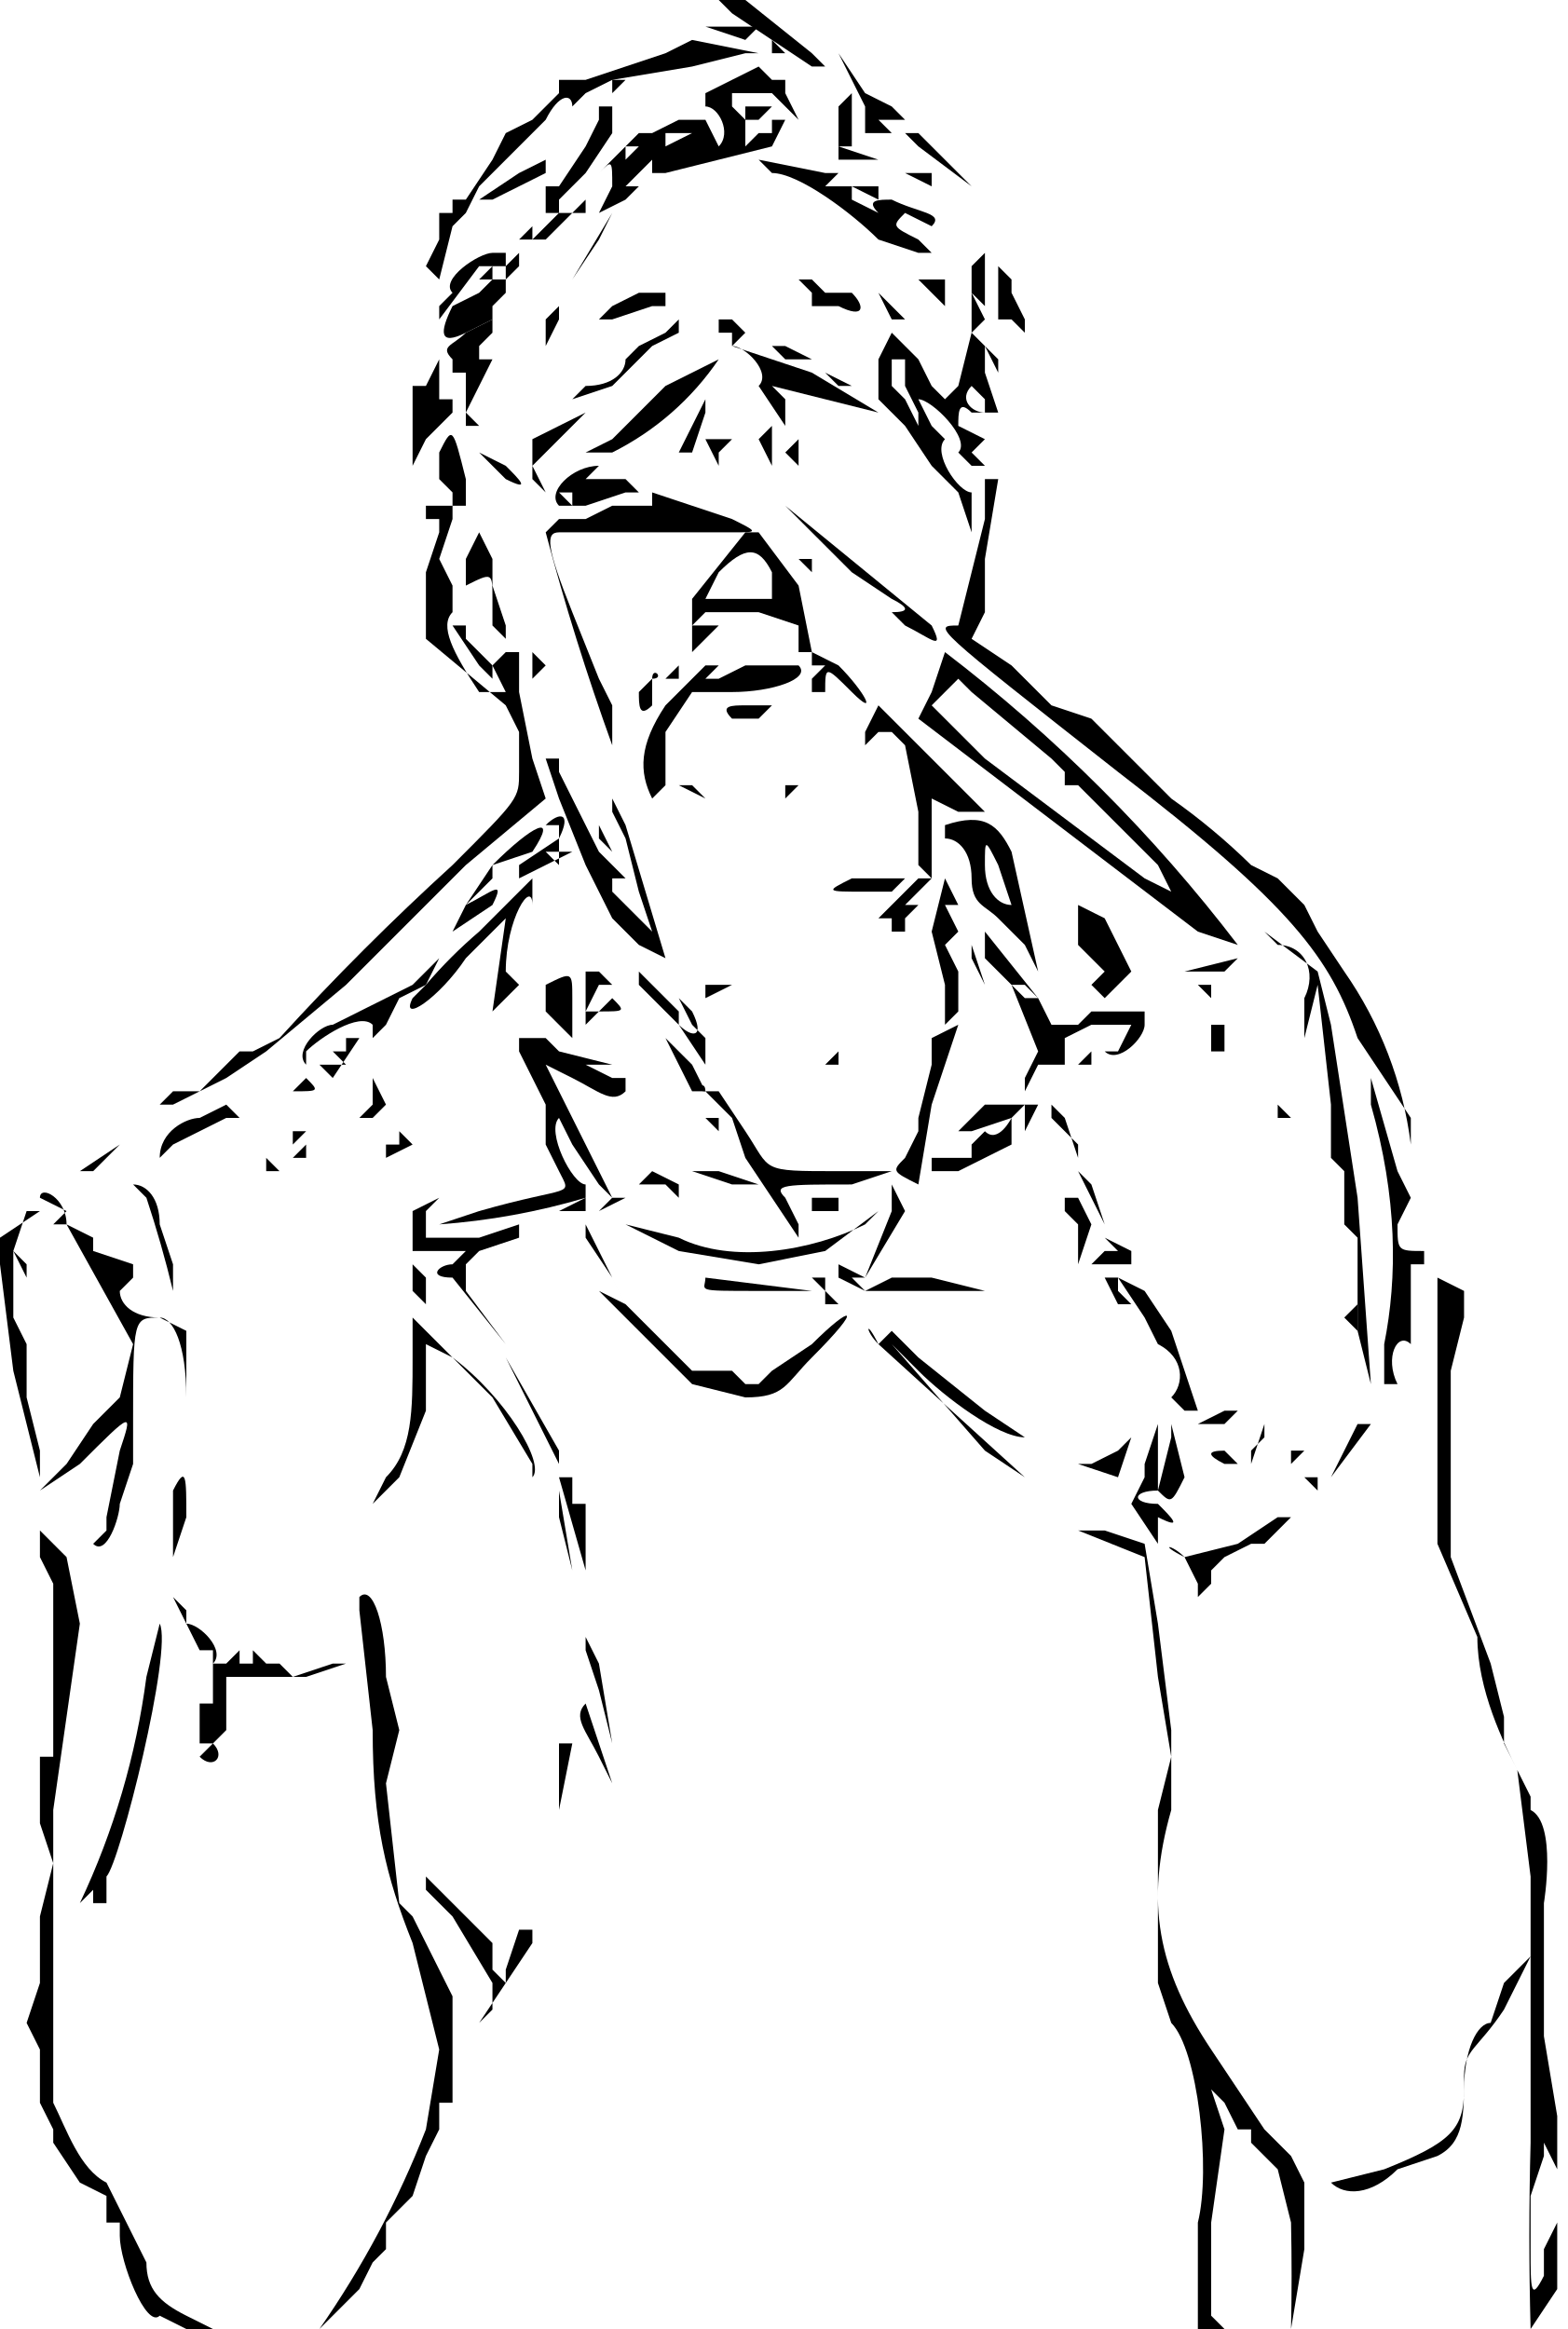
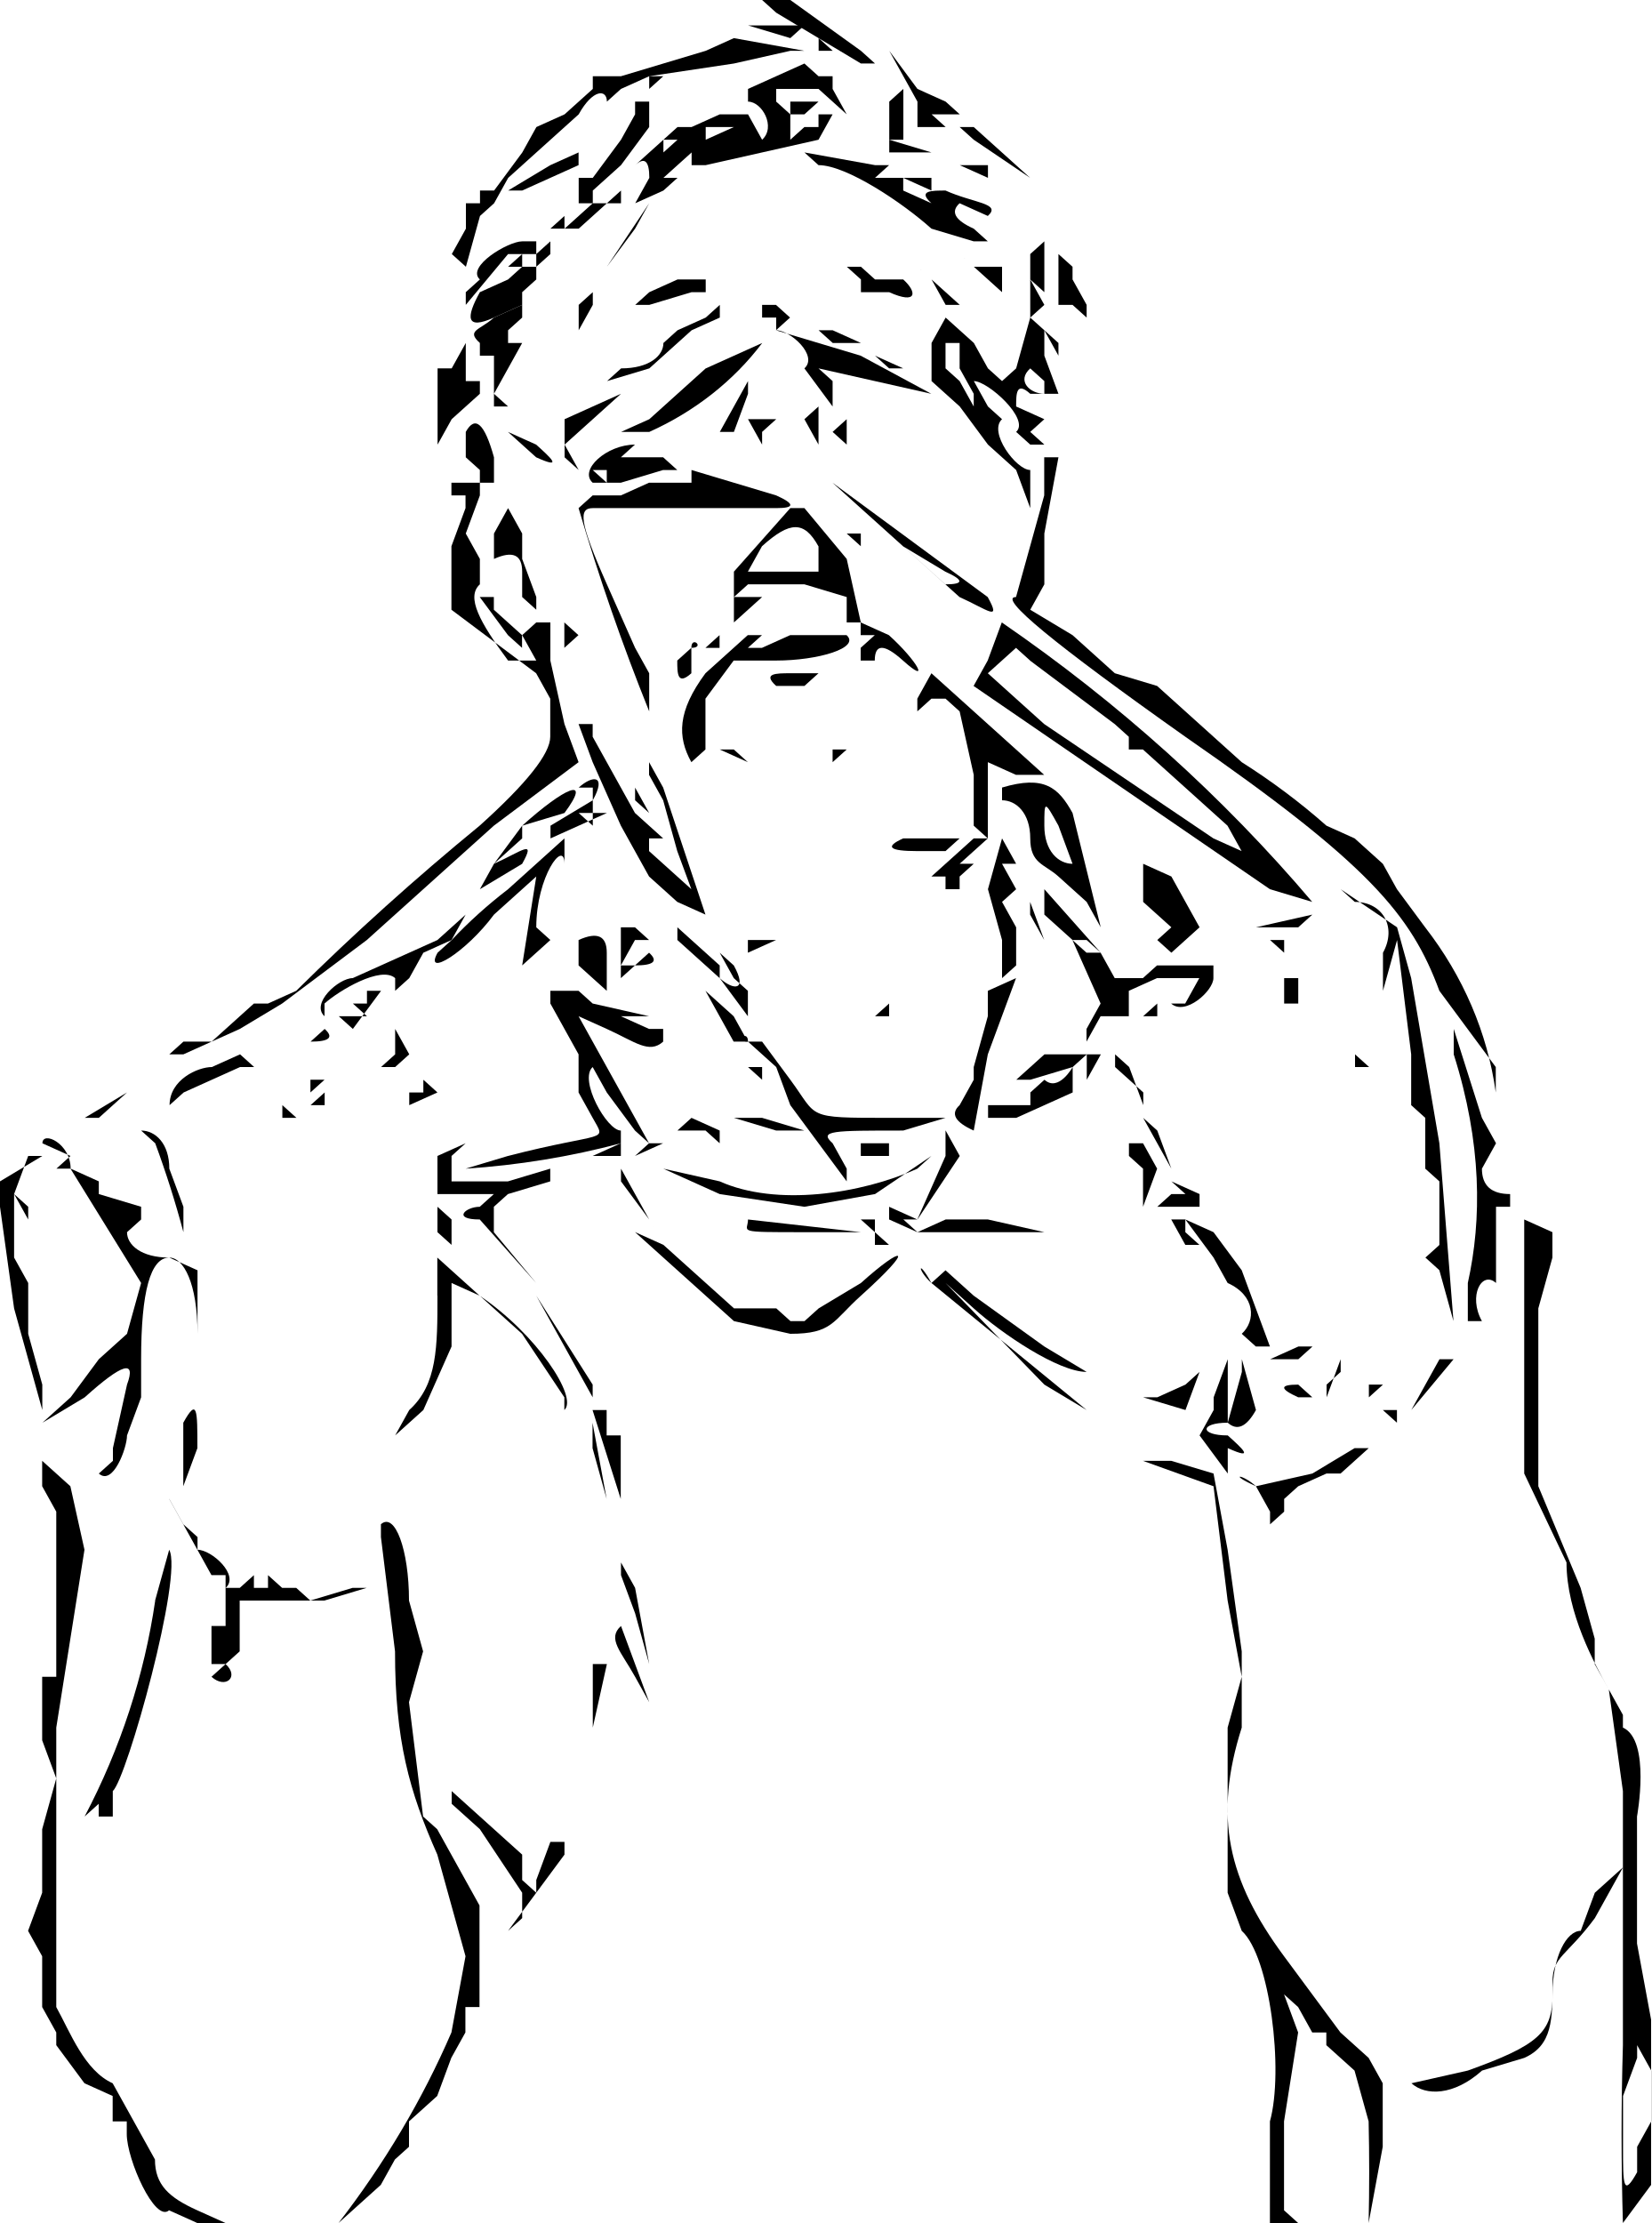
- <svg xmlns="http://www.w3.org/2000/svg" viewBox="0 0 117.8 175">
-   <path d="m54 0 1 1 6 4h2-1l-1-1-5-4h-2Z" />
-   <path d="M52 2h1l3 1 1-1h-5ZM46 3h2-1ZM62 3l1 1-1-1c-1 0-1 0 0 0ZM52 3l-2 1-6 2v1-1h-2v1l-2 2-2 1-1 2-2 3h-1v1h-1v2c0-1 0 0 0 0l-1 2 1 1c1 0 0 0 0 0l1-4 1-1 1-2 3-3 2-2c1-2 2-2 2-1l1-1 2-1v1c-1 0-1 0 0 0l1-1q1 0 0 0h-1l6-1 4-1h1v1-1l-5-1ZM58 4h1c1 0 0 0 0 0l-1-1v1ZM63 4l1 2 1 2v2h2l-1-1h-1 3l-1-1-2-1-2-3ZM59 5h1-1q-1 0 0 0Z" />
-   <path d="m55 6-2 1v1c1 0 2 2 1 3h-1l-1-1 1 1h1l-1-2h-2l-2 1h-1l-2 2-1 1c1-1 1-1 1 1l-1 2s0 1 0 0l2-1 1-1h-1c-1 1-1 1 0 0l1-1 1-1v-1 2h1l4-1 4-1 1-2h-1v1h-1l-1 1V9l-1-1V7h3l1 1 1 1-1-2c0 1 0 0 0 0V6h-1l-1-1-2 1Zm0 3c0 1 0 0 0 0V8v1Zm-4 1h1l-2 1v-1h1Zm-3 1-1 1v-1h1ZM64 7l-1 1v4h3l1-1-1 1-3-1h1V7Z" />
-   <path d="M45 8v1l-1 2-2 3h-1v2h1l-1 1-1 1h1l1-1 1-1h1v-1l-1 1c0-1 0-1 0 0h-1v-1l2-2 2-3V8h-1ZM56 9h1l1-1h-2v1ZM68 10l1 1 4 3 1 1-4-4-1-1h-1ZM39 13l-3 2h1l4-2-1 1s0 1 0 0l1-1v-1s1 0 0 0l-2 1ZM57 12l1 1c2 0 6 3 8 5l3 1h1l-1-1c-2-1-2-1-1-2l2 1c1-1-1-1-3-2-1 0-2 0-1 1l-2-1s0-1 0 0c-1 0-1 0 0 0v-1l2 1v-1h-4l1-1h-1l-5-1Zm5 1h-1 1ZM68 13c-1 0-1 0 0 0l2 1v-1s-1 0 0 0h-2ZM70 15l1 1 1 1-1-1-1-1ZM73 16v2-2q-1-1 0 0ZM45 18l-2 3c-1 0-1 0 0 0l3-5-1 2ZM39 18h1v-1l-1 1ZM75 19v5h1l1 1v-1l-1-2v-1l-1-1v-2 1ZM38 19h-1c-1 0-4 2-3 3l-1 1v1l3-4h2v1l1-1v-1h-1Zm1 0-1 1v-1h1ZM73 20v5l-1 4-1 1-1-1-1-2-2-2-1 2v3l1 1 1 1 2 3 2 2 1 3v2-5c-1 0-3-3-2-4l-1-1-1-2c1 0 4 3 3 4l1 1h1l-1-1c0-1 0-1 0 0l1-1-2-1c0-1 0-2 1-1h2l-1-3v-2l1 2v-1l-2-2 1-1v-5l-1 1Zm1 3v1l-1-2 1 1Zm-6 5v1l1 2v1c1 0 1 0 0 0l-1-2-1-1v-2h1v1Zm6 2v1c-1 0-2-1-1-2l1 1Z" />
-   <path d="m68 20 2 2 1 1v-2h-2l-1-1ZM36 21v1l-2 1c-1 2-1 3 1 2l2-1v-1l1-1v-1h-1v-1l-1 1Zm0 1v-1h1l-1 1ZM60 21l1 1v1h-1c-1-1-1-1 0 0h3c2 1 2 0 1-1h-2l-1-1h-1ZM66 22l1 2h1l-3-3 1 1ZM41 23l-1 1 1-1 1-1-1 1ZM48 22l-2 1-1 1h1l3-1h1v-1h-2ZM32 24c-1 1-1 1 0 0v-1 1ZM41 24v3-1l1-2v-1l-1 1ZM54 24v1h1v1c1 0 3 2 2 3l2 3v-2l-1-1 4 1 4 1-5-3-6-2 1-1-1-1h-1Z" />
-   <path d="M35 25c-1 1-2 1-1 2v1h1v4h-1 2l-1-1 1-2 1-2h-1v-1l1-1v-1l-2 1ZM51 24l-1 1s-1 0 0 0l-2 1-1 1c0 1-1 2-3 2l-1 1 3-1 3-3 2-1v-1ZM32 26v1-1c1-1 1-1 0 0ZM59 27h2q1 0 0 0l-2-1h-1l1 1Z" />
-   <path d="m33 27-1 2v2-2h-1v4c1 0 1 0 0 0v2l1-2 2-2c1 0 0 0 0 0v-1h-1v-3ZM50 29l-4 4-2 1h2a21 21 0 0 0 8-7l-4 2ZM62 28l1 1h1l-2-1ZM53 30l-2 4h1l1-3v-1ZM42 32l-2 1v3l1 1-1-2c0 1 0 0 0 0s0-1 0 0l2-2 2-2-2 1ZM33 34v2l1 1 1-1-1 1v1h1v1-3c-1-4-1-4-2-2ZM53 33l1 2v-1l1-1s1 0 0 0h-2ZM57 33l1 2v-3l-1 1ZM59 34l1 1v-2l-1 1ZM36 34l2 2c2 1 1 0 0-1l-2-1c-1 0-1 0 0 0ZM45 35c-2 0-4 2-3 3h2l3-1h1l-1-1h-3l1-1h1-1Zm-2 2v1l-1-1h1ZM74 36v3l-2 8c-2 0-2 0 12 11 13 10 16 14 18 20l2 3 2 3v2a29 29 0 0 0-5-13l-2-3-1-2c0-1 0-1 0 0l-2-2-2-1a48 48 0 0 0-6-5l-4-4-2-2-3-1-1-1-2-2-3-2 1-2v-4l1-6h-1ZM49 38h1-4l-2 1c0 1 0 1 0 0h-2l-1 1a190 190 0 0 0 5 16v-3l-1-2c0-1 0 0 0 0l-2-5c-2-5-2-6-1-6h13c2 0 2 0 0-1l-6-2v1ZM61 38h1c0-1 0 0 0 0h-1ZM32 38v1h1v1l-1 3v5l6 5 1 2v3c0 2 0 2-5 7a196 196 0 0 0-13 13l-2 1h-1l-2 2-1 1h-2l-1 1h1l4-2 3-2 6-5 9-9 6-5-1-3-1-5v-3h-1l-1 1 1 2h-2c-2-3-3-5-2-6v-2l-1-2 1-3v-1h-2ZM61 40l7 7c2 1 3 2 2 0l-11-9 2 2Zm3 3 3 2q2 1 0 1l-3-3-1-1 1 1Z" />
-   <path d="M35 42v2c2-1 2-1 2 1v2l1 1v-1l-1-3v-2l-1-2-1 2ZM56 40l-4 5v4c0 1 0 1 0 0l1-1 1-1h-2l1-1h4l3 1v2h1l-1-5-3-4h-1Zm2 3v2h-5l1-2c2-2 3-2 4 0ZM60 42l1 1v-1h-1ZM36 45v2-2ZM62 45h1-1ZM34 47l2 3 1 1v-1l-2-2v-1h-1ZM54 49h6-6ZM40 50v1c0 1 0 1 0 0l1-1s0-1 0 0l-1-1v1ZM61 49v1h1l-1 1v1h1c0-2 0-2 2 0s1 0-1-2l-2-1ZM70 52l-1 2 21 16 3 1a117 117 0 0 0-22-22l-1 3Zm3 0c-1 0 0 0 0 0l6 5 1 1v1h1l1 1 3 3 2 2 2 4-1-2c0-1 0-1 0 0l-2-1-4-3-4-3-4-3-1-1-1-1-2-2 1-1 1-1 1 1ZM53 50l-3 3c-2 3-2 5-1 7l1-1v-4l2-3h3c3 0 6-1 5-2h-1c0-1 0 0 0 0h-3l-2 1h-1l1-1h-1ZM51 50l-1 1h1v-1ZM48 52c0 1 0 2 1 1v-2c0-1 1 0 0 0l-1 1ZM67 52l1 1-1-1c0-1 0 0 0 0ZM53 53h1-1Z" />
-   <path d="M56 53c-1 0-2 0-1 1h-1c-1 0 0 0 0 0h3l1-1h-2ZM59 53h1-1ZM65 55v2-1l1-1h1l1 1 1 5v4l1 1h-1l-1 1-2 2h1v-1 2h1v-1l1-1c1 0 1 0 0 0h-1l1-1 1-1v-2c1 0 0 0 0 0v-4l2 1h2l-4-4-4-4-1 2ZM41 57l1 3 2 5 2 4 2 2 2 1-3-10-1-2v1l1 2 1 4 1 3-3-3v-1h1l-2-2-1-2-1-2-1-2v-1h-1ZM63 59h1-1ZM51 59l2 1-1-1h-1ZM59 60l1-1h-1v1ZM56 60c1 0 0 0 0 0-1 0-1 0 0 0Z" />
-   <path d="M41 62h1v1l-3 2v1l2-1 2-1h-1v-1c1-2 0-2-1-1Zm1 2v1l-1-1h1ZM45 62v1l1 1-1-2ZM71 62v1c1 0 2 1 2 3s1 2 2 3l2 2q-1 0 0 0l1 2-2-9c-1-2-2-3-5-2Zm4 3 1 3c-1 0-2-1-2-3s0-2 1 0Z" />
-   <path d="m37 65-2 3 1-1 1-1v-1l3-1c2-3 0-2-3 1ZM71 66l-1 4 1 4v2c1 0 1 0 0 0v1l1-1v-3l-1-2c0-1 0-1 0 0l1-1-1-2h1l-1-2v-2 2ZM36 70a36 36 0 0 0-4 4l-1 1c-1 2 2 0 4-3l3-3-1 7 1-1 1-1-1-1c0-4 2-7 2-5 0 1 0 1 0 0v-2l-4 4ZM64 66c-2 1-2 1 1 1h2l1-1h-4ZM35 68l-1 2 3-2c1-2 0-1-2 0ZM81 68v3l2 2h1-1l-1 1 1 1 1-1 1-1-2-4-2-1ZM47 70l3 3-3-3ZM74 71v1l1 1 1 1h1l1 1-4-5v1ZM96 71c2 0 3 2 2 4v5-2l1-4 1 9v4l1 1v4l1 1v7l1 4-1-14-2-13-1-4-4-3 1 1ZM73 72l1 2-1-3v1ZM89 73h-2 5l1-1-4 1Z" />
-   <path d="m31 74-6 3c-1 0-3 2-2 3v-1c1-1 4-3 5-2v1l1-1 1-2 2-1 1-2-2 2ZM44 73v4l1-1c2 0 2 0 1-1l-1 1h-1l1-2h1l-1-1h-1ZM94 73l2 1-2-1c-1-1-1-1 0 0ZM48 74l1 1 2 2 2 3v-2l-1-1-1-2 1 1c1 2 0 2-1 1v-1l-3-3v1ZM41 74v2l2 2v-3c0-2 0-2-2-1Zm1 1h-1 1ZM50 74h1-1ZM53 74v1l2-1h1-3ZM90 74l1 1v-1h-1ZM76 74l2 5-1 2v1l1-2h2v-2l2-1h3l-1 2h-1c1 1 3-1 3-2v-1h-4l-1 1h-2l-1-2h-1l-1-1Zm2 3 1 1-1-2v1ZM48 76l1 1 1 1 1 2 1 2h1l-1-2-4-4ZM91 77v2h1v-2h-1ZM70 78v2l-1 4v1l-1 2c-1 1-1 1 1 2 1 0 1 0 0 0l1-6 2-6-2 1ZM95 78h-1 1c0-1 0-1 0 0Z" />
-   <path d="M26 78v1h-1l1 1c0-1 0 0 0 0h-2l1 1 2-3h-1ZM39 79l1 2 1 2v3l1 2c1 2 1 1-6 3l-3 1a52 52 0 0 0 11-2v-1c-1 0-3-4-2-5l1 2 2 3 1 1-1-2-4-8 2 1c2 1 3 2 4 1v-1h-1l-2-1h2q1-1 0 0l-4-1-1-1h-2v1ZM53 80h2-2ZM62 80h1v-1l-1 1ZM81 80c-1 0 0 0 0 0h1v-1l-1 1ZM23 81l-1 1h-1 1c2 0 2 0 1-1v-1 1ZM27 81h1v2l-1 1h1l1-1-1-2h-1ZM53 82l1 1 1 1 1 3 2 3 2 3v-1l-1-2c-1-1 0-1 5-1l3-1h-4c-6 0-5 0-7-3l-2-3h-1c-1 0 0-1 0 0ZM103 83c2 7 2 13 1 18v3h1c-1-2 0-4 1-3v-6h1v-1c-2 0-2 0-2-2l1-2h1-1l-1-2-2-7v2ZM74 83l-2 2h1l3-1s-1 2-2 1l-1 1v1h-3v1h2l2-1 2-1h2-2v-2l1-1v2l1-2h-4Zm-2 4h-1 1ZM19 83h1-1ZM79 83v1l2 2v1l-1-3-1-1ZM17 83l-2 1c-1 0-3 1-3 3l1-1 4-2h1l-1-1ZM96 83v1h1l-1-1Z" />
-   <path d="m53 84 1 1v-1h-1ZM9 86l-3 2h1l3-3-1 1ZM30 85v1h-1v1l2-1-1-1c-1-1-1-1 0 0ZM22 85v1l1-1h-1ZM19 86h-1 2-1ZM97 86v1-1ZM22 87h1v-1l-1 1ZM25 87h2-2ZM32 87c1 0 0 0 0 0-1 0-1 0 0 0ZM20 88h1l-1-1v1ZM33 88v1-1ZM52 88l3 1h2l-3-1h-2ZM82 89l1 3-2-4 1 1ZM48 89h-2 4l1 1v-1l-2-1-1 1ZM11 90a88 88 0 0 1 2 7v-2l-1-3c0-2-1-3-2-3l1 1ZM3 90l2 1-1 1h1l5 9-1 4-2 2-2 3-2 2 3-2c4-4 4-4 3-1l-1 5v1l-1 1c1 1 2-2 2-3l1-3v-3c0-8 0-8 2-8 1 0 2 2 2 6v3-8l-2-1c-2 0-3-1-3-2l1-1c1 0 0 0 0 0v-1l-3-1v-1l-2-1c0-2-2-3-2-2ZM33 90l-2 1v3h4l-1 1c-1 0-2 1 0 1l4 5-3-4v-2l1-1 3-1v-1l-3 1h-4v-2l1-1c0-1 0-1 0 0ZM67 89v2l-2 5-2-1v1l2 1h8s0 1 0 0h1l-4-1h-3l-2 1-1-1h1l3-5-1-2ZM80 90v1q0 1 0 0l1 1v3l1-3-1-2h-1q0-1 0 0ZM46 90l-1 1 2-1h1c1 0 1 0 0 0h-2ZM61 90v1h2v-1h-2c-1 0 0 0 0 0ZM30 91v-1 1ZM42 91h-1 3v-1l-2 1Z" />
-   <path d="M65 92c-4 2-10 3-14 1l-4-1h-2 2l4 2 6 1 5-1 4-3-1 1ZM44 92l3 6-1-2-2-3v-1c-1 0-1 0 0 0ZM53 92h-2 8-6ZM83 93l1 1h-1l-1 1h3v-1l-2-1ZM108 96v20l3 7c0 4 2 8 3 10l1 8v20a258 258 0 0 0 0 14l2-3v-13l-1-6v-10s1-6-1-7v-1l-1-2-1-2v-2l-1-4-3-8v-14l1-4v-2l-2-1Zm9 67v4l-1 2c-1 0 0 0 0 0v2c-1 2-1 1-1-2v-4l1-3v-1l1 2ZM31 96v1l1 1v-2l-1-1v1ZM61 96l1 1c0 1 0 1 0 0v1h1l-1-1v-1h-1ZM83 96l1 2h1l-1-1v-1l2 3 1 2c2 1 2 3 1 4l1 1h1l-2-6-2-3-2-1h-2 1Z" />
-   <path d="m45 97 7 7 4 1c3 0 3-1 5-3 4-4 3-4 0-1l-3 2-1 1c1 0 1 0 0 0h-1l-1-1h-3l-5-5c1 0 0 0 0 0l-2-1-1-1 1 1Z" />
-   <path d="M53 96c0 1-1 1 4 1h4l-8-1ZM101 99l1 1v-2l-1 1ZM31 102c0 4 0 7-2 9l-1 2c0 1 0 1 0 0l2-2 2-5v-5l2 1 2 2 1 1 3 5v1c1-1-2-6-6-9l-3-3v3ZM60 101l-1 1 1-1 1-1-1 1ZM66 101l11 10-3-2-7-8 2 2c2 2 6 5 8 5l-3-2-5-4-2-2-1 1c-1-2-1-1 0 0ZM39 104l2 4 1 2v-1s-1 0 0 0l-4-7 1 2ZM90 107h2l1-1h-1l-2 1ZM102 107l-1 2-1 2 3-4h-1ZM88 108l-1 4v-5l-1 3v1l-1 2 2 3v-2c2 1 1 0 0-1-2 0-2-1 0-1 1 1 1 1 2-1l-1-4v1ZM95 108l-1 1v1l1-3v1ZM84 109l-2 1h-1l3 1 1-3-1 1ZM97 109v1l1-1c0 1 0 0 0 0h-1ZM92 110h1l-1-1q-2 0 0 1ZM42 111l2 7v-5h-1v-2h-1ZM98 111l1 1v-1h-1ZM13 112v5l1-3c0-3 0-4-1-2ZM42 112v2l1 4c0 3 0 3 0 0l-1-6ZM3 115v2l1 2v8s-1 0 0 0v5H3v5l1 3-1 4v5l-1 3 1 2v4l1 2v1l2 3 2 1v2h1v1c0 2 2 7 3 6l2 1h2l-2-1c-2-1-3-2-3-4l-3-6c-2-1-3-4-4-6v-22l1-7 1-7-1-5-2-2ZM78 114h2-2ZM91 114h1-1c-1 0-1 0 0 0ZM96 114l-3 2-4 1c-1-1-2-1 0 0l1 2v1l1-1v-1l1-1 2-1h1l2-2h-1ZM81 115l5 2 1 9 1 6-1 4v13l1 3c2 2 3 11 2 15v8h2l-1-1v-7l1-7-1-3 1 1 1 2h1v1l2 2 1 4a187 187 0 0 1 0 8l1-6v-5l-1-2-2-2-4-6c-4-6-5-11-3-18v-6l-1-8-1-6-3-1h-2ZM89 115h1-1ZM24 118v1-2 1ZM12 118l2 4 1 2c0 1 0 0 0 0h1v4h-1v3h1l-1 1c1 1 2 0 1-1l1-1v1-5h6l3-1h-1l-3 1-1-1v-1h-1 1v1h-1c-1 0-1 0 0 0l-1-1v1h-1c-1 0-1 0 0 0v-1l-1 1h-1c1-1-1-3-2-3v-1l-1-1-1-2Zm5 11h-1 1ZM27 120v1l1 9c0 7 1 11 3 16l2 8-1 6a72 72 0 0 1-8 15l1-1 2-2 1-2 1-1v-2l2-2 1-3 1-2v-2h1v-8l-3-6-1-1-1-9 1-4c0 1 0 1 0 0l-1-4c0-4-1-7-2-6Z" />
-   <path d="M11 126a57 57 0 0 1-5 17l1-1v1h1v-2c1-1 5-17 4-19l-1 4ZM26 123v1-2 1ZM44 123v1l1 3 1 4-1-6-1-2ZM23 124v1-1c1-1 1-1 0 0ZM24 124h1-1ZM44 128c-1 1 0 2 1 4l1 2-1-3-1-3c0-1 0-1 0 0ZM42 131v5l1-5h-1ZM32 142l1 1 1 1 3 5v2l-1 1 4-6v-1h-1l-1 3v1l-1-1v-2l-1-1-4-4v1ZM44 146l-1 2v1-1l1-2 1-2-1 2ZM113 149l-1 3c-1 0-2 2-2 5s-1 4-6 6l-4 1c-1 0-1 0 0 0 1 1 3 1 5-1l3-1c2-1 2-3 2-6 0-2 1-2 3-5l2-4-2 2ZM42 150h-3 4-1ZM2 91l-1 3 1 2v1-2l-1-1v5l1 2v4l1 4v2l-2-8-1-8v-2l3-2H2Z" />
+ <svg xmlns="http://www.w3.org/2000/svg" id="Lag_1" viewBox="0 0 130 175">
+   <path d="M60,0l1.11,1,6.67,4h1.11l-1.11-1L62.22,0h-2.22Z" />
+   <path d="M57.78,2h1.11l3.33,1,1.11-1h-5.56Zm-6.67,1h0Zm17.78,0l1.11,1-1.11-1q-1.11,0,0,0Zm-11.11,0l-2.22,1-6.67,2v0h-2.22v1l-2.22,2-2.22,1-1.11,2-2.22,3h-1.11v1h-1.11v2c0-1,0,0,0,0l-1.11,2,1.11,1c1.11,0,0,0,0,0l1.11-4,1.11-1,1.11-2,3.33-3,2.22-2c1.11-2,2.22-2,2.22-1l1.11-1,2.22-1v1q-1.11,0,0,0l1.11-1q.74,0,0,0h-1.11l6.67-1,4.44-1h1.11v0l-5.56-1Zm6.67,1h1.11c1.11,0,0,0,0,0l-1.11-1v1Zm5.56,0l1.11,2,1.11,2v2h2.22l-1.11-1h2.22l-1.11-1-2.22-1-2.22-3Zm-4.44,1h0q-.74,0,0,0Z" />
+   <path d="M61.11,6l-2.22,1v1c1.11,0,2.22,2,1.11,3h-1.11l-1.11-1,1.11,1h1.11l-1.11-2h-2.22l-2.22,1h-1.11l-2.22,2-1.11,1q1.11-1,1.11,1l-1.11,2s0,1,0,0l2.22-1,1.11-1h-1.11q-1.11,1,0,0l1.11-1,1.11-1v1h1.11l4.44-1,4.44-1,1.11-2h-1.11v1h-1.11l-1.11,1v-2l-1.11-1v-1h3.33l1.11,1,1.11,1-1.11-2c0,1,0,0,0,0v-1h-1.11l-1.11-1-2.22,1Zm0,3c0,1,0,0,0,0v0Zm-4.44,1h1.11l-2.22,1v-1h1.11Zm-3.33,1l-1.11,1v-1h1.11Zm17.78-4l-1.11,1v4h3.33l1.11-1-1.11,1-3.33-1h1.11V7Z" />
+   <path d="M50,8v1l-1.11,2-2.22,3h-1.11v2h1.11l-1.11,1-1.11,1h1.11l1.11-1,1.11-1h1.11v-1l-1.11,1q0-1,0,0h-1.11v-1l2.22-2,2.22-3v-2h-1.11Zm12.22,1h1.11l1.11-1h-2.22v1Zm13.33,1l1.11,1,4.44,3,1.11,1-4.44-4-1.11-1h-1.11Zm-32.22,3l-3.33,2h1.11l4.44-2-1.11,1s0,1,0,0l1.11-1v-1s1.11,0,0,0l-2.22,1Zm20-1l1.11,1c2.22,0,6.67,3,8.89,5l3.33,1h1.11l-1.11-1q-2.22-1-1.11-2l2.22,1c1.11-1-1.11-1-3.33-2-1.11,0-2.22,0-1.11,1l-2.22-1s0-1,0,0q-1.11,0,0,0v-1l2.22,1v-1h-4.44l1.11-1h-1.11l-5.56-1Zm5.56,1h0Zm6.67,0q-1.11,0,0,0l2.22,1v-1s-1.11,0,0,0h-2.22Zm2.22,2l1.11,1,1.11,1-1.11-1-1.11-1Zm3.33,1v0q-.74-.67,0,0Zm-31.11,2l-2.22,3q-1.11,0,0,0l3.33-5-1.11,2Zm-6.67,0h1.11v-1l-1.11,1Zm40,1v5h1.11l1.11,1v-1l-1.11-2v-1l-1.11-1v-1Zm-41.11,0h-1.11c-1.11,0-4.44,2-3.33,3l-1.11,1v1l3.33-4h2.22v1l1.11-1v-1h-1.11Zm1.11,0l-1.11,1v-1h1.11Zm37.78,1v5l-1.11,4-1.11,1-1.11-1-1.11-2-2.22-2-1.11,2v3l1.11,1,1.11,1,2.22,3,2.22,2,1.11,3v-3c-1.11,0-3.33-3-2.22-4l-1.11-1-1.11-2c1.11,0,4.44,3,3.33,4l1.11,1h1.11l-1.11-1q0-1,0,0l1.11-1-2.22-1c0-1,0-2,1.11-1h2.22l-1.11-3v-2l1.11,2v-1l-2.22-2,1.11-1v-5l-1.11,1Zm1.11,3v1l-1.11-2,1.11,1Zm-6.67,5v1l1.11,2v1q1.11,0,0,0l-1.11-2-1.11-1v-2h1.11v1Zm6.67,2v1c-1.11,0-2.22-1-1.11-2l1.11,1Z" />
+   <path d="M75.56,20l2.22,2,1.11,1v-2h-2.22l-1.11-1Zm-35.56,1v1l-2.22,1c-1.11,2-1.11,3,1.11,2l2.22-1v-1l1.11-1v-1h-1.11v-1l-1.11,1Zm0,1v-1h1.11l-1.11,1Zm26.67-1l1.11,1v1h-1.11q-1.11-1,0,0h3.33c2.22,1,2.22,0,1.11-1h-2.22l-1.11-1h-1.11Zm6.67,1l1.11,2h1.11l-3.33-3,1.11,1Zm-27.78,1l-1.11,1,1.11-1,1.11-1-1.11,1Zm7.78-1l-2.22,1-1.11,1h1.11l3.33-1h1.11v-1h-2.22Zm-17.78,2q-1.11,1,0,0v0Zm10,0v2l1.11-2v-1l-1.11,1Zm14.44,0v1h1.11v1c1.11,0,3.33,2,2.22,3l2.22,3v-2l-1.11-1,4.44,1,4.44,1-5.56-3-6.67-2,1.11-1-1.11-1h-1.11Z" />
+   <path d="M38.89,25c-1.11,1-2.22,1-1.11,2v1h1.11v4h1.11l-1.11-1,1.11-2,1.11-2h-1.11v-1l1.11-1v-1l-2.22,1Zm17.78-1l-1.11,1s-1.11,0,0,0l-2.22,1-1.11,1c0,1-1.11,2-3.33,2l-1.11,1,3.33-1,3.33-3,2.22-1v-1Zm-21.11,2v0q1.11-1,0,0Zm30,1h2.22q.74,0,0,0l-2.22-1h-1.11l1.11,1Z" />
+   <path d="M36.67,27l-1.11,2v0h-1.11v4q1.11,0,0,0v2l1.11-2,2.22-2c1.11,0,0,0,0,0v-1h-1.11v-3Zm18.89,2l-4.44,4-2.22,1h2.22c3.58-1.61,6.64-4.02,8.89-7l-4.44,2Zm13.33-1l1.11,1h1.11l-2.22-1Zm-10,2l-2.22,4h1.11l1.11-3v-1Zm-12.22,2l-2.22,1v3l1.11,1-1.11-2c0,1,0,0,0,0,0,0,0-1,0,0l2.22-2,2.22-2-2.22,1Zm-10,2v2l1.11,1,1.11-1-1.11,1v1h1.11v-2q-1.11-4-2.22-2Zm22.22-1l1.11,2v-1l1.11-1s1.11,0,0,0h-2.22Zm4.44,0l1.11,2v-3l-1.11,1Zm2.22,1l1.11,1v-2l-1.11,1Zm-25.56,0l2.22,2c2.22,1,1.11,0,0-1l-2.22-1q-1.11,0,0,0Zm10,1c-2.22,0-4.44,2-3.33,3h2.22l3.33-1h1.11l-1.11-1h-3.33l1.11-1h0Zm-2.22,2v1l-1.11-1h1.11Zm34.44-1v3l-2.22,8q-2.22,0,13.33,11c14.44,10,17.78,14,20,20l2.22,3,2.22,3v2c-.65-4.68-2.56-9.14-5.56-13l-2.22-3-1.11-2q0-1,0,0l-2.22-2-2.22-1c-2.07-1.83-4.3-3.5-6.67-5l-4.44-4-2.22-2-3.33-1-1.11-1-2.22-2-3.33-2,1.11-2v-4l1.11-6h-1.11Zm-27.78,2h-3.33l-2.22,1q0,1,0,0h-2.22l-1.11,1c1.59,5.4,3.44,10.74,5.56,16v-3l-1.11-2c0-1,0,0,0,0l-2.22-5c-2.22-5-2.22-6-1.11-6h14.44q2.22,0,0-1l-6.67-2v1Zm13.33,0h1.11c0-1,0,0,0,0h-1.11Zm-32.22,0v1h1.11v1l-1.11,3v5l6.67,5,1.11,2v3q0,2-5.56,7c-5.04,4.13-9.86,8.47-14.44,13l-2.22,1h-1.11l-2.22,2-1.11,1h-2.22l-1.11,1h1.11l4.44-2,3.33-2,6.67-5,10-9,6.67-5-1.11-3-1.11-5v-3h-1.11l-1.11,1,1.11,2h-2.22c-2.22-3-3.33-5-2.22-6v-2l-1.11-2,1.11-3v-1h-2.22Zm32.22,2l7.78,7c2.22,1,3.33,2,2.22,0l-12.22-9,2.22,2Zm3.33,3l3.33,2c1.48,.67,1.48,1,0,1l-3.33-3-1.11-1,1.11,1Z" />
+   <path d="M38.89,42v2q2.22-1,2.22,1v2l1.11,1v-1l-1.11-3v-2l-1.11-2-1.11,2Zm23.33-2l-4.44,5v4q0,1,0,0l1.11-1,1.11-1h-2.22l1.11-1h4.44l3.33,1v2h1.11l-1.11-5-3.33-4h-1.11Zm2.22,3v2h-5.56l1.11-2c2.22-2,3.33-2,4.44,0Zm2.22-1l1.11,1v-1h-1.11Zm-26.67,3v0Zm28.89,0h0Zm-31.11,2l2.22,3,1.11,1v-1l-2.22-2v-1h-1.11Zm22.22,2h0Zm-15.56,1v1q0,1,0,0l1.11-1s0-1,0,0l-1.11-1v1Zm23.33-1v1h1.11l-1.11,1v1h1.11q0-2,2.22,0c2.22,2,1.11,0-1.11-2l-2.22-1Zm10,3l-1.11,2,23.33,16,3.33,1c-7.02-8.28-15.24-15.68-24.44-22l-1.11,3Zm3.33,0c-1.11,0,0,0,0,0l6.67,5,1.11,1v1h1.11l1.11,1,3.33,3,2.22,2,2.22,4-1.11-2q0-1,0,0l-2.22-1-4.44-3-4.44-3-4.44-3-1.11-1-1.11-1-2.22-2,1.11-1,1.11-1,1.11,1Zm-22.22-2l-3.33,3c-2.22,3-2.22,5-1.11,7l1.11-1v-4l2.22-3h3.33c3.33,0,6.67-1,5.56-2h-1.11c0-1,0,0,0,0h-3.33l-2.22,1h-1.11l1.11-1h-1.11Zm-2.22,0l-1.11,1h1.11v-1Zm-3.33,2c0,1,0,2,1.11,1v-2c0-1,1.11,0,0,0l-1.11,1Zm21.11,0l1.11,1-1.11-1c0-1,0,0,0,0Zm-15.56,1h0Z" />
+   <path d="M62.22,53c-1.11,0-2.22,0-1.11,1h-1.11c-1.11,0,0,0,0,0h3.33l1.11-1h-2.22Zm3.33,0h0Zm6.67,2v1l1.11-1h1.11l1.11,1,1.11,5v4l1.11,1h-1.11l-1.11,1-2.22,2h1.11v1h1.11v-1l1.11-1q1.11,0,0,0h-1.11l1.11-1,1.11-1v-2c1.11,0,0,0,0,0v-4l2.22,1h2.22l-4.44-4-4.44-4-1.11,2Zm-26.67,2l1.11,3,2.22,5,2.22,4,2.22,2,2.22,1-3.33-10-1.11-2v1l1.11,2,1.11,4,1.11,3-3.33-3v-1h1.11l-2.22-2-1.11-2-1.11-2-1.11-2v-1h-1.11Zm24.44,2h0Zm-13.33,0l2.22,1-1.11-1h-1.11Zm8.89,1l1.11-1h-1.11v1Zm-3.33,0c1.11,0,0,0,0,0q-1.11,0,0,0Z" />
+   <path d="M45.56,62h1.11v1l-3.33,2v1l2.22-1,2.22-1h-1.11v-1c1.11-2,0-2-1.11-1Zm1.11,2v1l-1.11-1h1.11Zm3.33-2v1l1.11,1-1.11-2Zm28.89,0v1c1.11,0,2.22,1,2.22,3s1.11,2,2.22,3l2.22,2q-.74,0,0,0l1.11,2-2.22-9c-1.11-2-2.22-3-5.56-2Zm4.44,3l1.11,3c-1.11,0-2.22-1-2.22-3s0-2,1.11,0Z" />
+   <path d="M41.11,65l-2.22,3,1.11-1,1.11-1v-1l3.33-1c2.22-3,0-2-3.33,1Zm37.78,1l-1.11,4,1.11,4v2q1.11,0,0,0v1l1.11-1v-3l-1.11-2q0-1,0,0l1.11-1-1.11-2h1.11l-1.11-2v0Zm-38.89,4c-1.6,1.23-3.08,2.56-4.44,4l-1.11,1c-1.11,2,2.22,0,4.44-3l3.33-3-1.11,7,1.11-1,1.11-1-1.11-1c0-4,2.22-7,2.22-5q0,1,0,0v-2l-4.44,4Zm31.11-4q-2.22,1,1.11,1h2.22l1.11-1h-4.44Zm-32.22,2l-1.11,2,3.33-2c1.11-2,0-1-2.22,0Zm51.11,0v3l2.22,2h0l-1.11,1,1.11,1,1.11-1,1.11-1-2.22-4-2.22-1Zm-37.78,2l3.33,3-3.33-3Zm30,1v1l1.11,1,1.11,1h1.11l1.11,1-4.44-5v1Zm24.44,0c2.22,0,3.33,2,2.22,4v3l1.11-4,1.11,9v4l1.11,1v4l1.11,1v7l1.11,4-1.11-14-2.22-13-1.11-4-4.44-3,1.11,1Zm-25.56,1l1.11,2-1.11-3v1Zm17.78,1h3.33l1.11-1-4.44,1Z" />
+   <path d="M34.44,74l-6.67,3c-1.11,0-3.33,2-2.22,3v-1c1.11-1,4.44-3,5.56-2v1l1.11-1,1.11-2,2.22-1,1.11-2-2.22,2Zm14.44-1v4l1.11-1q2.22,0,1.11-1l-1.11,1h-1.11l1.11-2h1.11l-1.11-1h-1.11Zm55.56,0l2.22,1-2.22-1q-1.11-1,0,0Zm-51.11,1l1.11,1,2.22,2,2.22,3v-2l-1.11-1-1.11-2,1.11,1c1.11,2,0,2-1.11,1v-1l-3.33-3v1Zm-7.78,0v2l2.22,2v-3q0-2-2.22-1Zm1.11,1h0Zm8.89-1h0Zm3.33,0v1l2.22-1h-2.22Zm41.11,0l1.11,1v-1h-1.11Zm-15.56,0l2.22,5-1.11,2v1l1.11-2h2.22v-2l2.22-1h3.33l-1.11,2h-1.11c1.11,1,3.33-1,3.33-2v-1h-4.44l-1.11,1h-2.22l-1.11-2h-1.11l-1.11-1Zm2.22,3l1.11,1-1.11-2v1Zm-33.33-1l1.11,1,1.11,1,1.11,2,1.11,2h1.11l-1.11-2-4.44-4Zm47.78,1v2h1.11v-2h-1.11Zm-23.33,1v2l-1.11,4v1l-1.11,2q-1.11,1,1.11,2,1.11,0,0,0l1.11-6,2.22-6-2.22,1Zm27.78,0h0q0-1,0,0Z" />
+   <path d="M28.89,78v1h-1.11l1.11,1c0-1,0,0,0,0h-2.22l1.11,1,2.22-3h-1.11Zm14.44,1l1.11,2,1.11,2v3l1.11,2c1.11,2,1.11,1-6.67,3l-3.33,1c4.14-.27,8.24-.94,12.22-2v-1c-1.11,0-3.33-4-2.22-5l1.11,2,2.22,3,1.11,1-1.11-2-4.44-8,2.22,1c2.22,1,3.33,2,4.44,1v-1h-1.11l-2.22-1h2.22q.74-.67,0,0l-4.44-1-1.11-1h-2.22v1Zm15.56,1h0Zm10,0h1.11v-1l-1.11,1Zm21.11,0c-1.11,0,0,0,0,0h1.11v-1l-1.11,1Zm-64.44,1l-1.11,1h0q2.22,0,1.11-1v0Zm4.44,0h1.11v2l-1.11,1h1.11l1.11-1-1.11-2h-1.11Zm28.89,1l1.11,1,1.11,1,1.11,3,2.22,3,2.22,3v-1l-1.11-2c-1.11-1,0-1,5.56-1l3.33-1h-4.44c-6.67,0-5.56,0-7.78-3l-2.22-3h-1.11c-1.11,0,0-1,0,0Zm55.56,1c2.22,7,2.22,13,1.11,18v3h1.11c-1.11-2,0-4,1.11-3v-6h1.11v-1q-2.22,0-2.22-2l1.11-2h0l-1.11-2-2.22-7v2Zm-32.22,0l-2.22,2h1.11l3.33-1s-1.11,2-2.22,1l-1.11,1v1h-3.33v1h2.22l2.22-1,2.22-1h0v-2l1.11-1v2l1.11-2h-4.44Zm-2.22,4h0Zm-58.89-4h0Zm66.67,0v1l2.22,2v1l-1.11-3-1.11-1Zm-68.89,0l-2.22,1c-1.11,0-3.33,1-3.33,3l1.11-1,4.44-2h1.11l-1.11-1Zm87.78,0v1h1.11l-1.11-1Z" />
+   <path d="M58.89,84l1.11,1v-1h-1.11Zm-48.89,2l-3.33,2h1.11l3.33-3-1.11,1Zm23.33-1v1h-1.11v1l2.22-1-1.11-1q-1.11-1,0,0Zm-8.89,0v1l1.11-1h-1.11Zm-3.33,1h0Zm86.67,0v0Zm-83.33,1h1.11v-1l-1.11,1Zm3.33,0h0Zm7.78,0c1.11,0,0,0,0,0q-1.11,0,0,0Zm-13.33,1h1.11l-1.11-1v1Zm14.44,0v0Zm21.11,0l3.33,1h2.22l-3.33-1h-2.22Zm33.33,1l1.11,3-2.22-4,1.11,1Zm-37.78,0h2.22l1.11,1v-1l-2.22-1-1.11,1Zm-41.11,1c.85,2.3,1.59,4.64,2.22,7v-2l-1.11-3c0-2-1.11-3-2.22-3l1.11,1Zm-8.89,0l2.22,1-1.11,1h1.11l5.56,9-1.11,4-2.22,2-2.22,3-2.22,2,3.33-2q4.44-4,3.33-1l-1.11,5v1l-1.11,1c1.11,1,2.22-2,2.22-3l1.11-3v-3q0-8,2.22-8c1.11,0,2.22,2,2.22,6v-5l-2.22-1c-2.22,0-3.33-1-3.33-2l1.11-1c1.11,0,0,0,0,0v-1l-3.33-1v-1l-2.22-1c0-2-2.22-3-2.22-2Zm33.33,0l-2.22,1v3h4.44l-1.11,1c-1.11,0-2.22,1,0,1l4.44,5-3.33-4v-2l1.11-1,3.33-1v-1l-3.33,1h-4.44v-2l1.11-1q0-1,0,0Zm37.78-1v2l-2.22,5-2.22-1v1l2.22,1h8.89s0,1,0,0h1.11l-4.44-1h-3.33l-2.22,1-1.11-1h1.11l3.33-5-1.11-2Zm14.44,1v1q0,.67,0,0l1.11,1v3l1.11-3-1.11-2h-1.11q0-.67,0,0Zm-37.78,0l-1.11,1,2.22-1h1.11q1.11,0,0,0h-2.22Zm16.67,0v1h2.22v-1h-2.22c-1.11,0,0,0,0,0Zm-34.44,1v0Zm13.33,0h2.22v-1l-2.22,1Z" />
+   <path d="M72.22,92c-4.44,2-11.11,3-15.56,1l-4.44-1h0l4.44,2,6.67,1,5.56-1,4.44-3-1.11,1Zm-23.33,0l3.33,6-1.11-2-2.22-3v-1q-1.11,0,0,0Zm10,0h0Zm33.33,1l1.11,1h-1.11l-1.11,1h3.33v-1l-2.22-1Zm27.78,3v20l3.33,7c0,4,2.22,8,3.33,10l1.11,8v20c-.14,4.67-.14,9.33,0,14l2.22-3v-13l-1.11-6v-10s1.11-6-1.11-7v-1l-1.11-2-1.11-2v-2l-1.11-4-3.33-8v-14l1.11-4v-2l-2.22-1Zm10,67v4l-1.11,2c-1.11,0,0,0,0,0v2c-1.11,2-1.11,1-1.11-2v-4l1.11-3v-1l1.11,2ZM34.44,96v1l1.11,1v-2l-1.11-1v1Zm33.33,0l1.11,1q0,1,0,0v1h1.11l-1.11-1v-1h-1.11Zm24.44,0l1.11,2h1.11l-1.11-1v-1l2.22,3,1.11,2c2.22,1,2.22,3,1.11,4l1.11,1h1.11l-2.22-6-2.22-3-2.22-1h-1.11Z" />
+   <path d="M50,97l7.78,7,4.44,1c3.33,0,3.33-1,5.56-3,4.44-4,3.33-4,0-1l-3.33,2-1.11,1q1.11,0,0,0h-1.11l-1.11-1h-3.33l-5.56-5c1.11,0,0,0,0,0l-2.22-1-1.11-1,1.11,1Z" />
+   <path d="M58.89,96c0,1-1.11,1,4.44,1h4.44l-8.89-1Zm53.33,3l1.11,1v-2l-1.11,1Zm-77.78,3c0,4,0,7-2.22,9l-1.11,2q0,1,0,0l2.22-2,2.22-5v-5l2.22,1,2.22,2,1.11,1,3.33,5v1c1.11-1-2.22-6-6.67-9l-3.33-3v3Zm32.22-1l-1.11,1,1.11-1,1.11-1-1.11,1Zm6.67,0l12.22,10-3.33-2-7.78-8,2.22,2c2.22,2,6.67,5,8.89,5l-3.33-2-5.56-4-2.22-2-1.11,1c-1.11-2-1.11-1,0,0Zm-30,3l2.22,4,1.11,2v-1s-1.11,0,0,0l-4.44-7,1.11,2Zm56.67,3h2.22l1.11-1h-1.11l-2.22,1Zm13.33,0l-1.11,2-1.11,2,3.33-4h-1.11Zm-15.56,1l-1.11,4v-5l-1.11,3v1l-1.11,2,2.22,3v-2c2.22,1,1.11,0,0-1-2.22,0-2.22-1,0-1q1.11,1,2.22-1l-1.11-4v1Zm7.78,0l-1.11,1v1l1.11-3v1Zm-12.22,1l-2.22,1h-1.11l3.33,1,1.11-3-1.11,1Zm14.44,0v1l1.11-1c0,1,0,0,0,0h-1.11Zm-5.56,1h1.11l-1.11-1c-1.48,0-1.48,.33,0,1Zm-55.56,1l2.22,7v-5h-1.11v-2h-1.11Zm62.22,0l1.11,1v-1h-1.11Zm-94.44,1v5l1.11-3c0-3,0-4-1.11-2Zm32.22,0v2l1.11,4q0,3,0,0l-1.11-6Zm-43.33,3v2l1.11,2v8s-1.11,0,0,0v5h-1.11v5l1.11,3-1.11,4v5l-1.11,3,1.11,2v4l1.11,2v1l2.22,3,2.22,1v2h1.11v1c0,2,2.22,7,3.33,6l2.22,1h2.22l-2.22-1c-2.22-1-3.33-2-3.33-4l-3.33-6c-2.22-1-3.33-4-4.44-6v-22l1.11-7,1.11-7-1.11-5-2.22-2Zm83.33-1h0Zm14.44,0h0q-1.11,0,0,0Zm5.56,0l-3.33,2-4.44,1c-1.11-1-2.22-1,0,0l1.11,2v1l1.11-1v-1l1.11-1,2.22-1h1.11l2.22-2h-1.11Zm-16.67,1l5.56,2,1.11,9,1.11,6-1.11,4v13l1.11,3c2.22,2,3.33,11,2.22,15v8h2.22l-1.11-1v-7l1.11-7-1.11-3,1.11,1,1.11,2h1.11v1l2.22,2,1.11,4c.06,2.67,.06,5.33,0,8l1.11-6v-5l-1.11-2-2.22-2-4.44-6c-4.44-6-5.56-11-3.33-18v-6l-1.11-8-1.11-6-3.33-1h-2.22Zm8.89,0h0Zm-72.22,3v0Zm-13.33,0l2.22,4,1.11,2c0,1,0,0,0,0h1.11v4h-1.11v3h1.11l-1.11,1c1.11,1,2.22,0,1.11-1l1.11-1v-4h6.67l3.33-1h-1.11l-3.33,1-1.11-1v-1h0v1h-1.11q-1.11,0,0,0l-1.11-1v1h-1.11q-1.11,0,0,0v-1l-1.11,1h-1.11c1.11-1-1.11-3-2.22-3v-1l-1.11-1-1.11-2Zm5.56,11h0Zm11.11-9v1l1.11,9c0,7,1.11,11,3.33,16l2.22,8-1.11,6c-2.29,5.3-5.28,10.33-8.89,15l1.11-1,2.22-2,1.11-2,1.11-1v-2l2.22-2,1.11-3,1.11-2v-2h1.11v-8l-3.33-6-1.11-1-1.11-9,1.11-4q0,1,0,0l-1.11-4c0-4-1.11-7-2.22-6Z" />
+   <path d="M12.22,126c-.86,5.89-2.73,11.63-5.56,17l1.11-1v1h1.11v-2c1.11-1,5.56-17,4.44-19l-1.11,4Zm16.67-3v0Zm20,0v1l1.11,3,1.11,4-1.11-6-1.11-2Zm-23.33,1v0q1.11-1,0,0Zm1.11,0h0Zm22.22,4c-1.11,1,0,2,1.11,4l1.11,2-1.11-3-1.11-3q0-1,0,0Zm-2.22,3v5l1.11-5h-1.11Zm-11.11,11l1.11,1,1.11,1,3.33,5v2l-1.11,1,4.44-6v-1h-1.11l-1.11,3v1l-1.11-1v-2l-1.11-1-4.44-4v1Zm13.33,4l-1.11,2v0l1.11-2,1.11-2-1.11,2Zm76.67,3l-1.11,3c-1.11,0-2.22,2-2.22,5s-1.11,4-6.67,6l-4.44,1q-1.11,0,0,0c1.11,1,3.33,1,5.56-1l3.33-1c2.22-1,2.22-3,2.22-6,0-2,1.11-2,3.33-5l2.22-4-2.22,2Zm-78.89,1h0ZM2.22,91l-1.11,3,1.11,2v-1l-1.11-1v5l1.11,2v4l1.11,4v2l-2.22-8-1.11-8v-2l3.33-2h-1.11Z" />
</svg>
